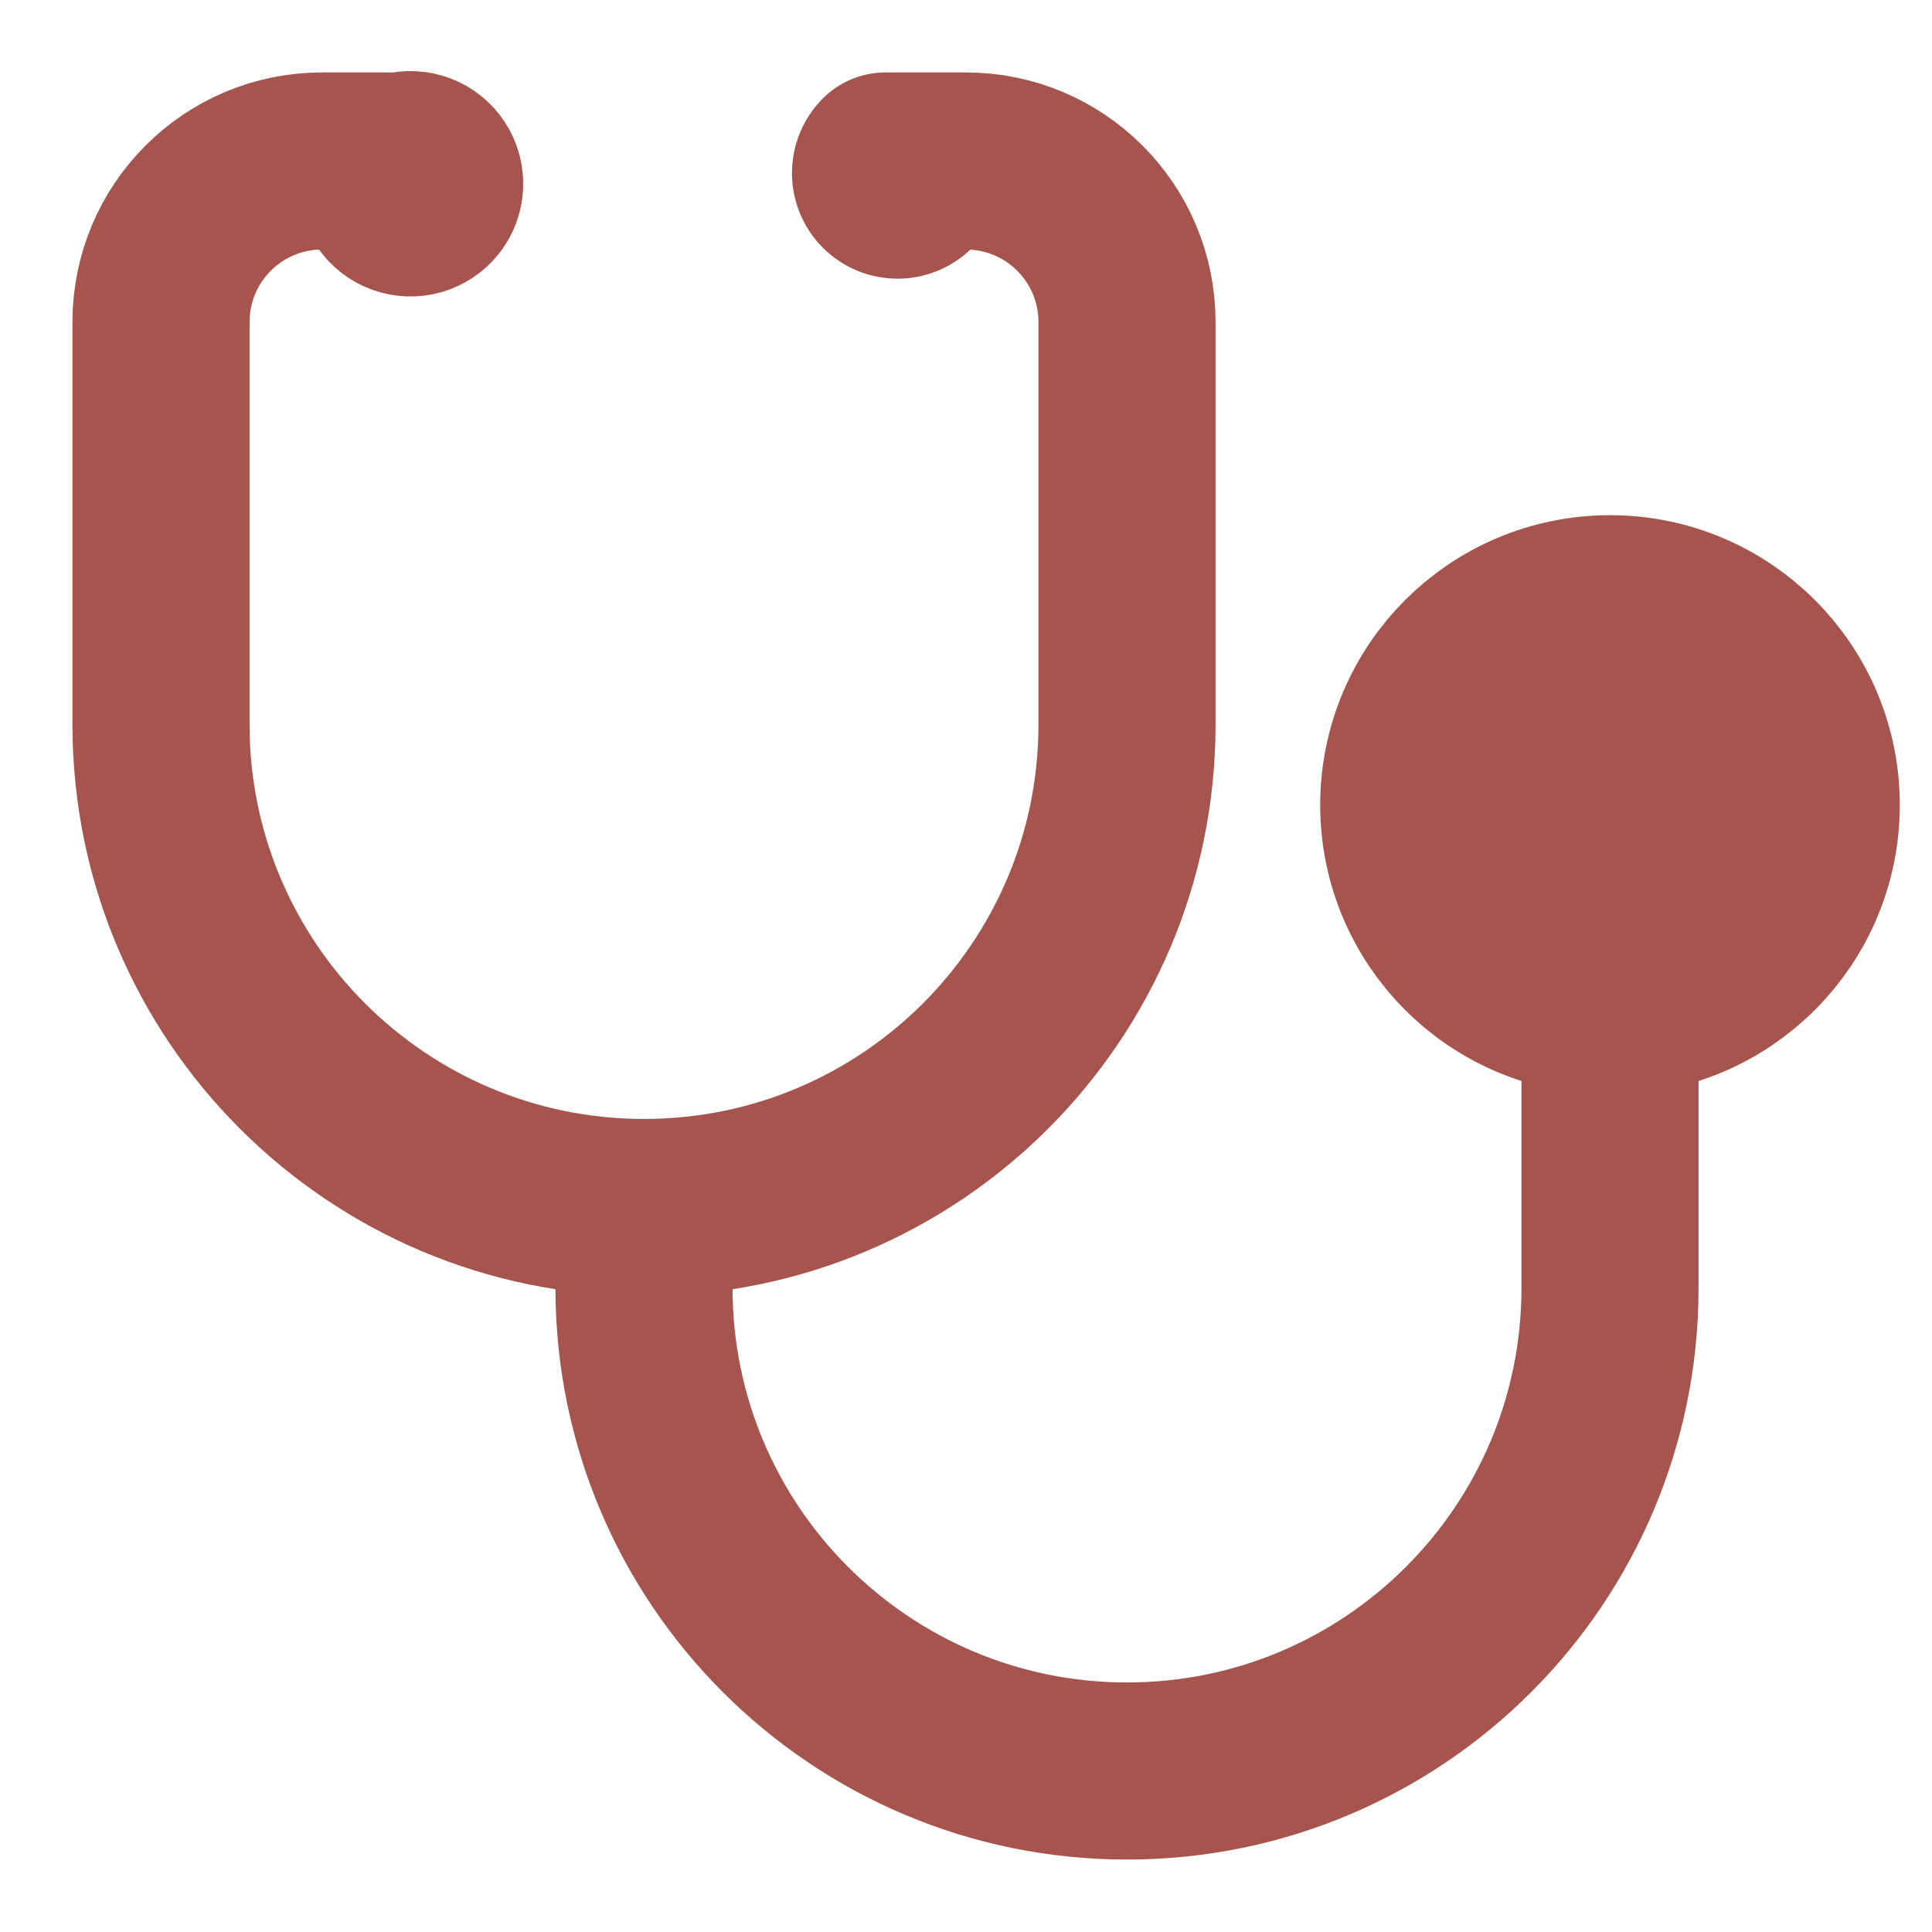
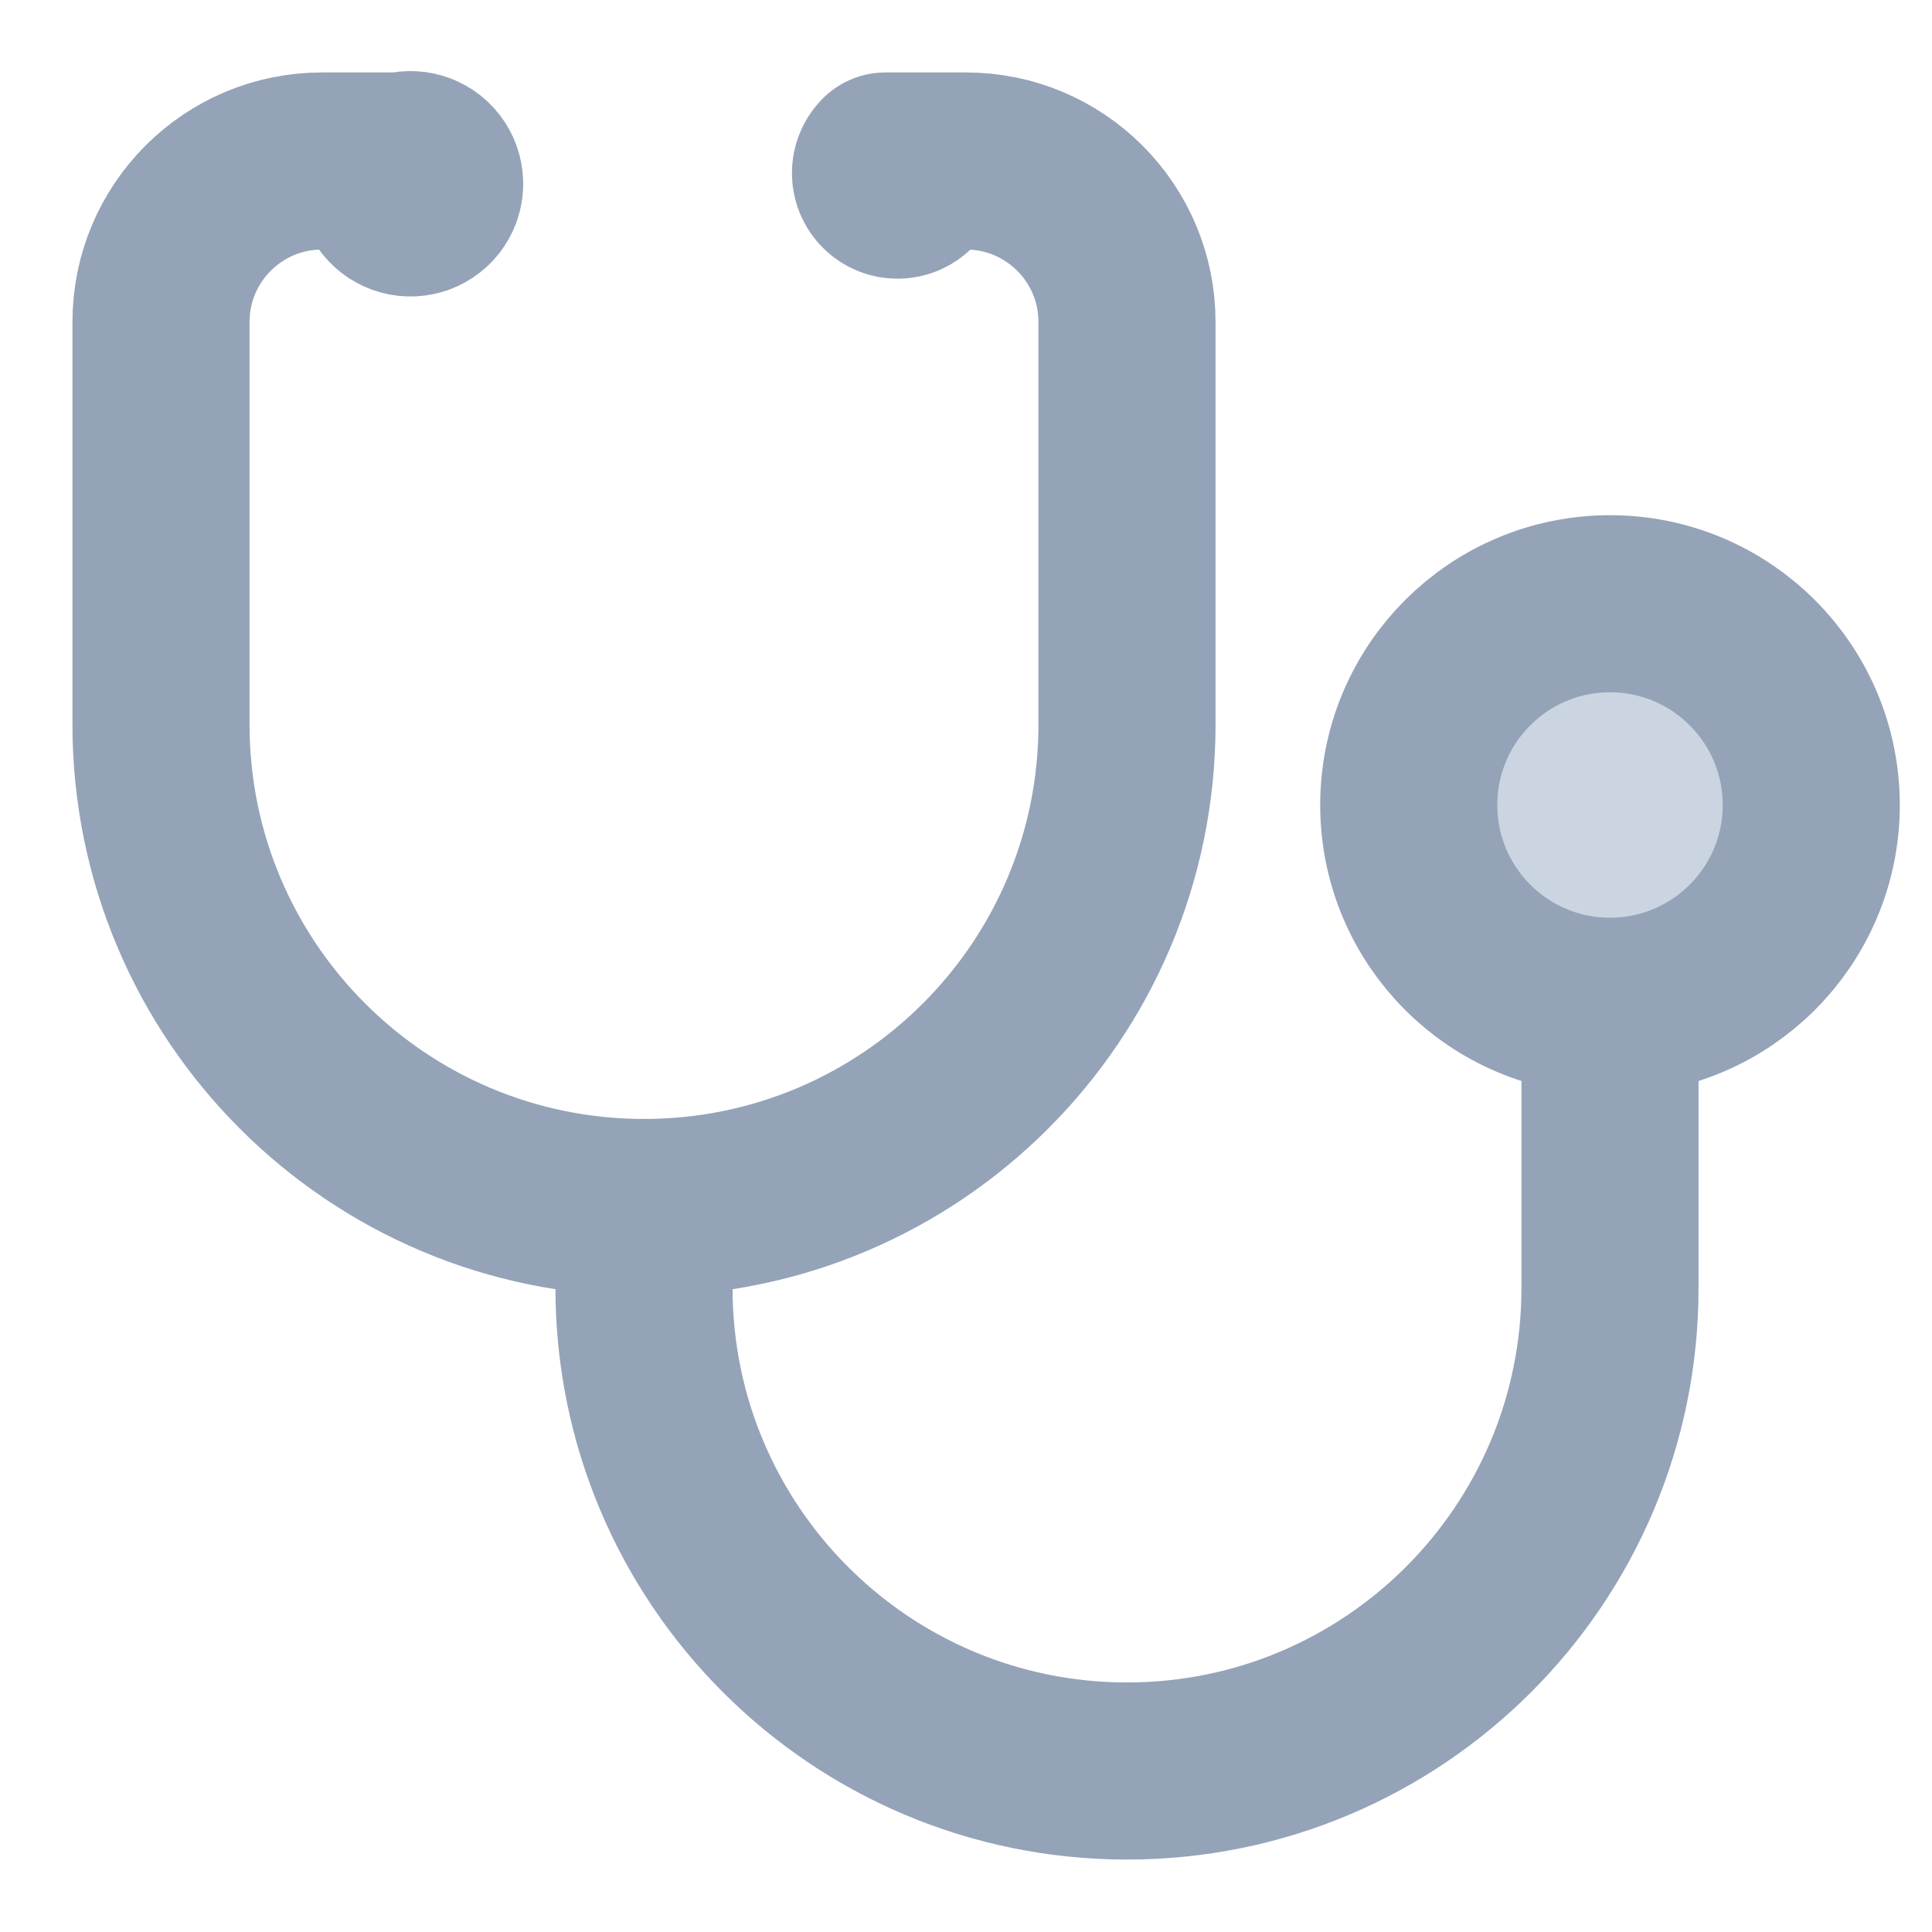
- <svg xmlns="http://www.w3.org/2000/svg" viewBox="0 0 24 24" fill="none" stroke="#a6544d" stroke-width="2.2" stroke-linecap="round" stroke-linejoin="round">
+ <svg xmlns="http://www.w3.org/2000/svg" viewBox="0 0 24 24" fill="none" stroke="#94a3b8" stroke-width="2.2" stroke-linecap="round" stroke-linejoin="round">
  <path d="M4.8 2.3A.3.3 0 1 0 5 2H4a2 2 0 0 0-2 2v5a6 6 0 0 0 6 6v0a6 6 0 0 0 6-6V4a2 2 0 0 0-2-2h-1a.2.2 0 1 0 .3.3" />
  <path d="M8 15v1a6 6 0 0 0 6 6v0a6 6 0 0 0 6-6v-4" />
-   <circle cx="20" cy="10" r="2.5" fill="#a6544d" />
+   <circle cx="20" cy="10" r="2.5" fill="#cbd5e1" />
</svg>
